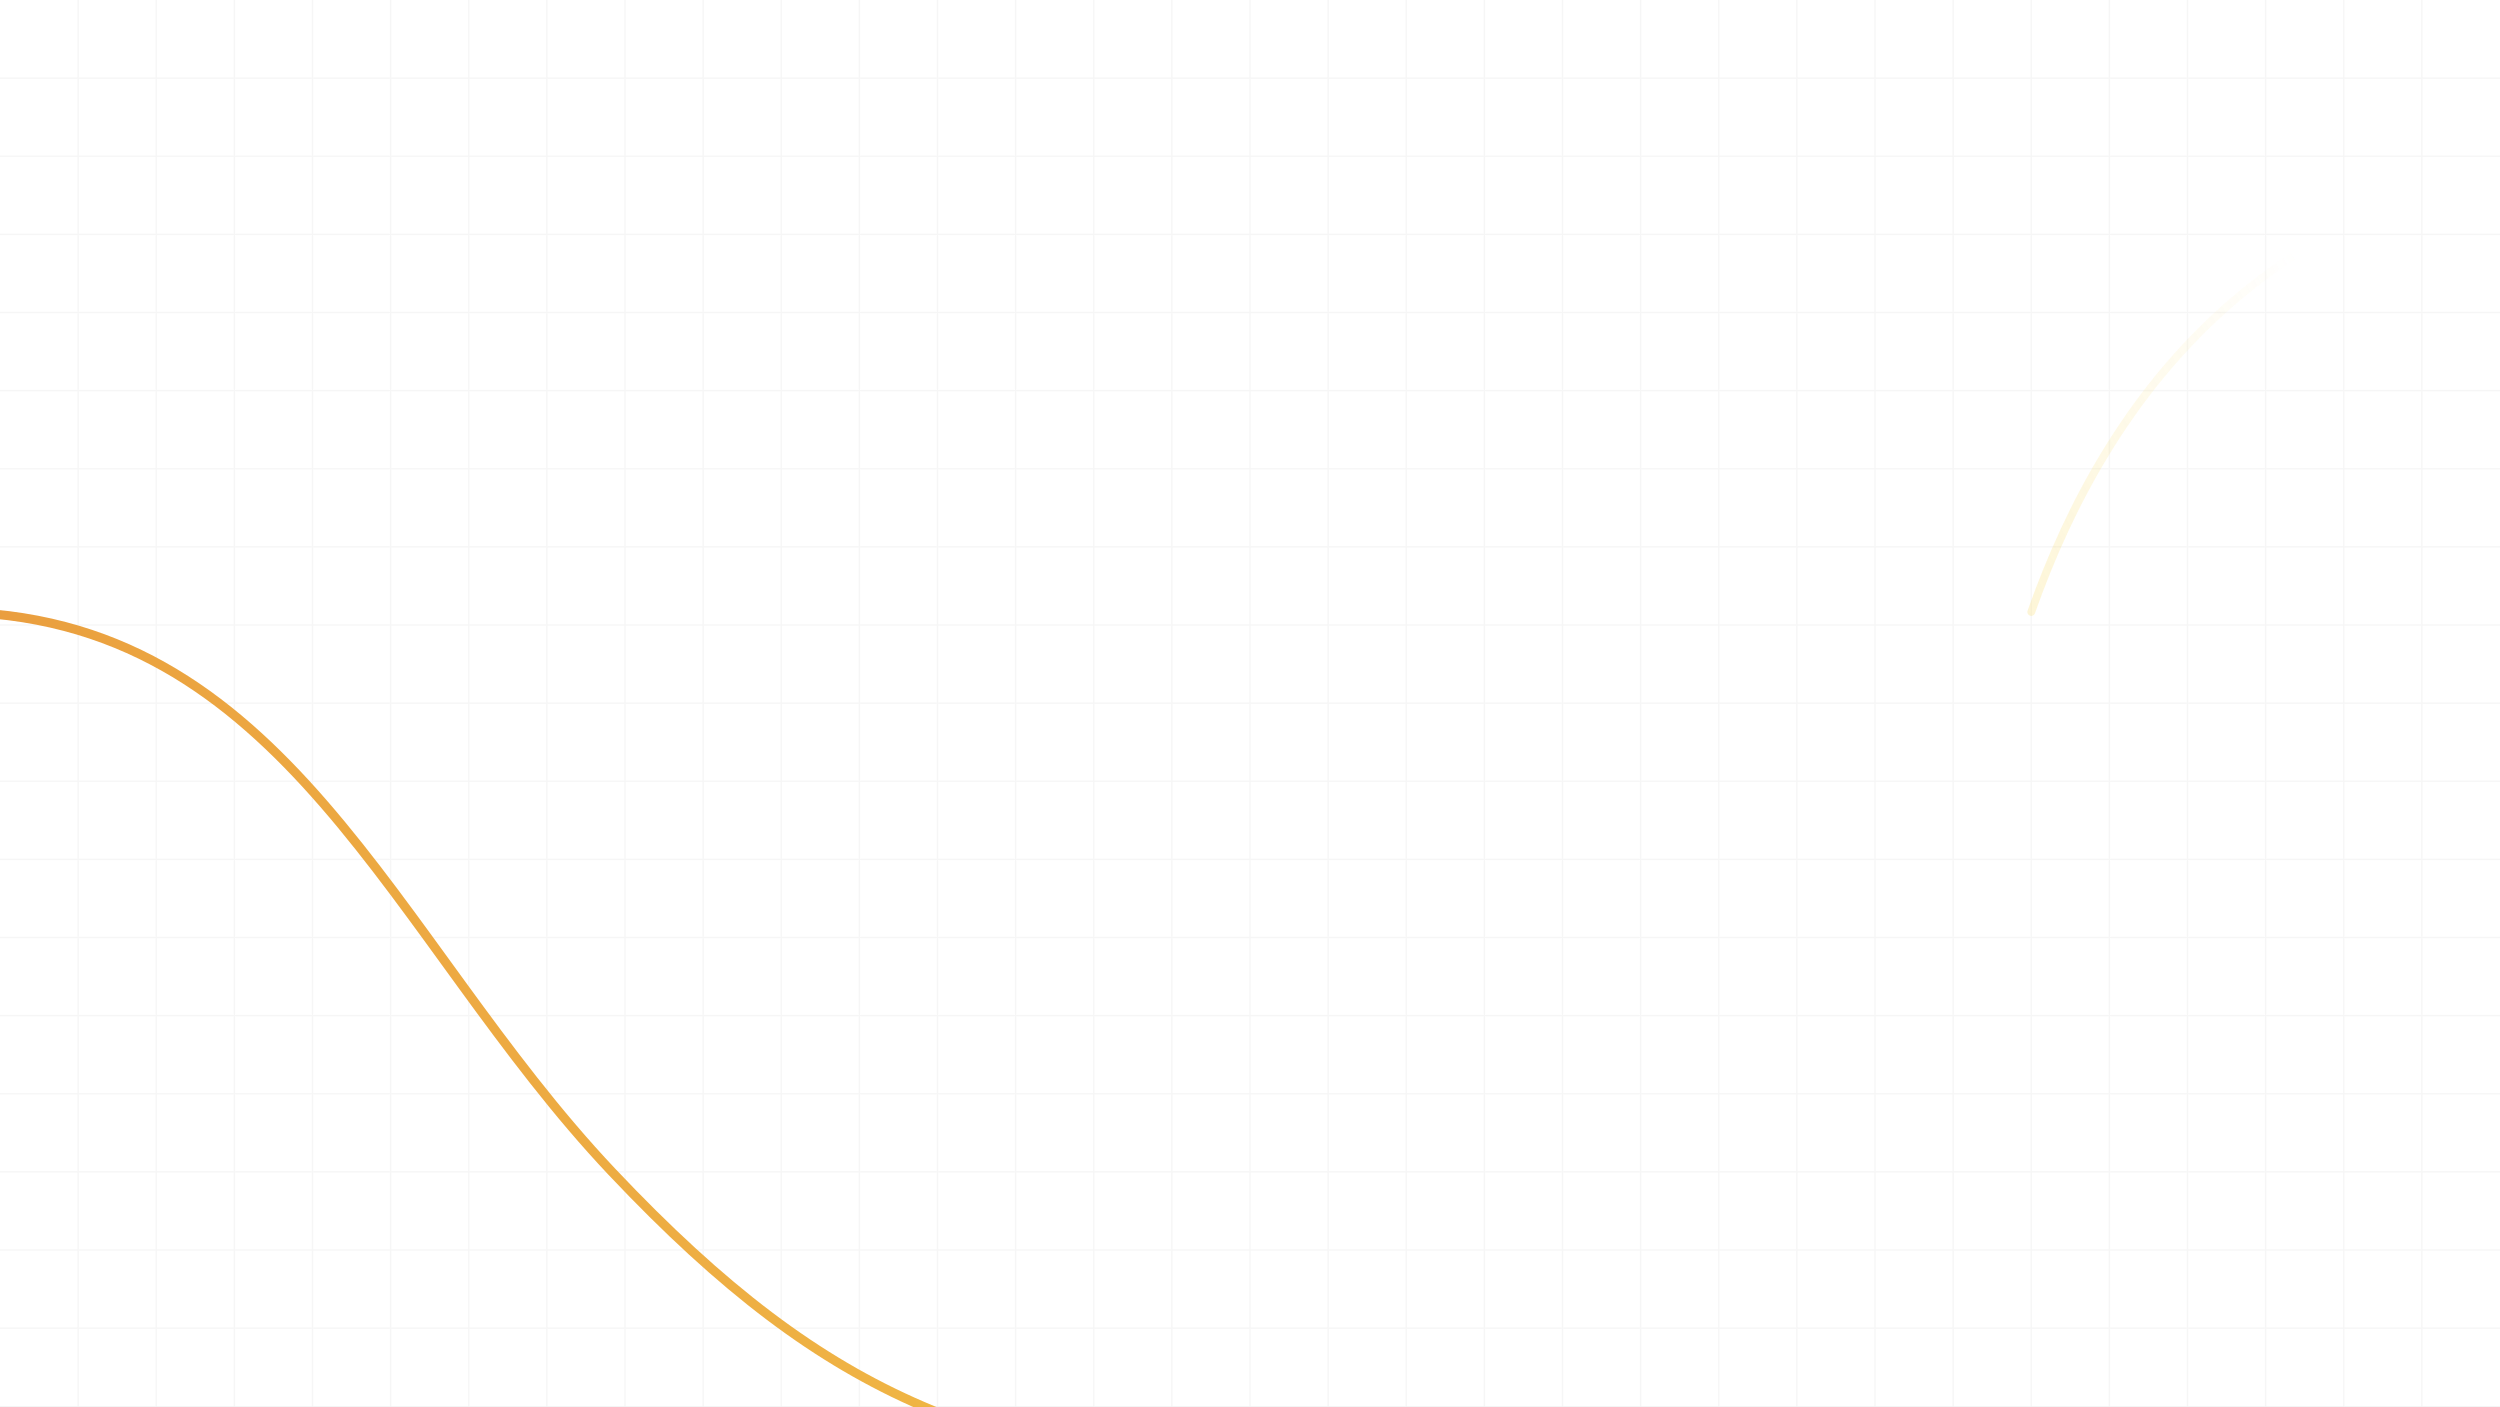
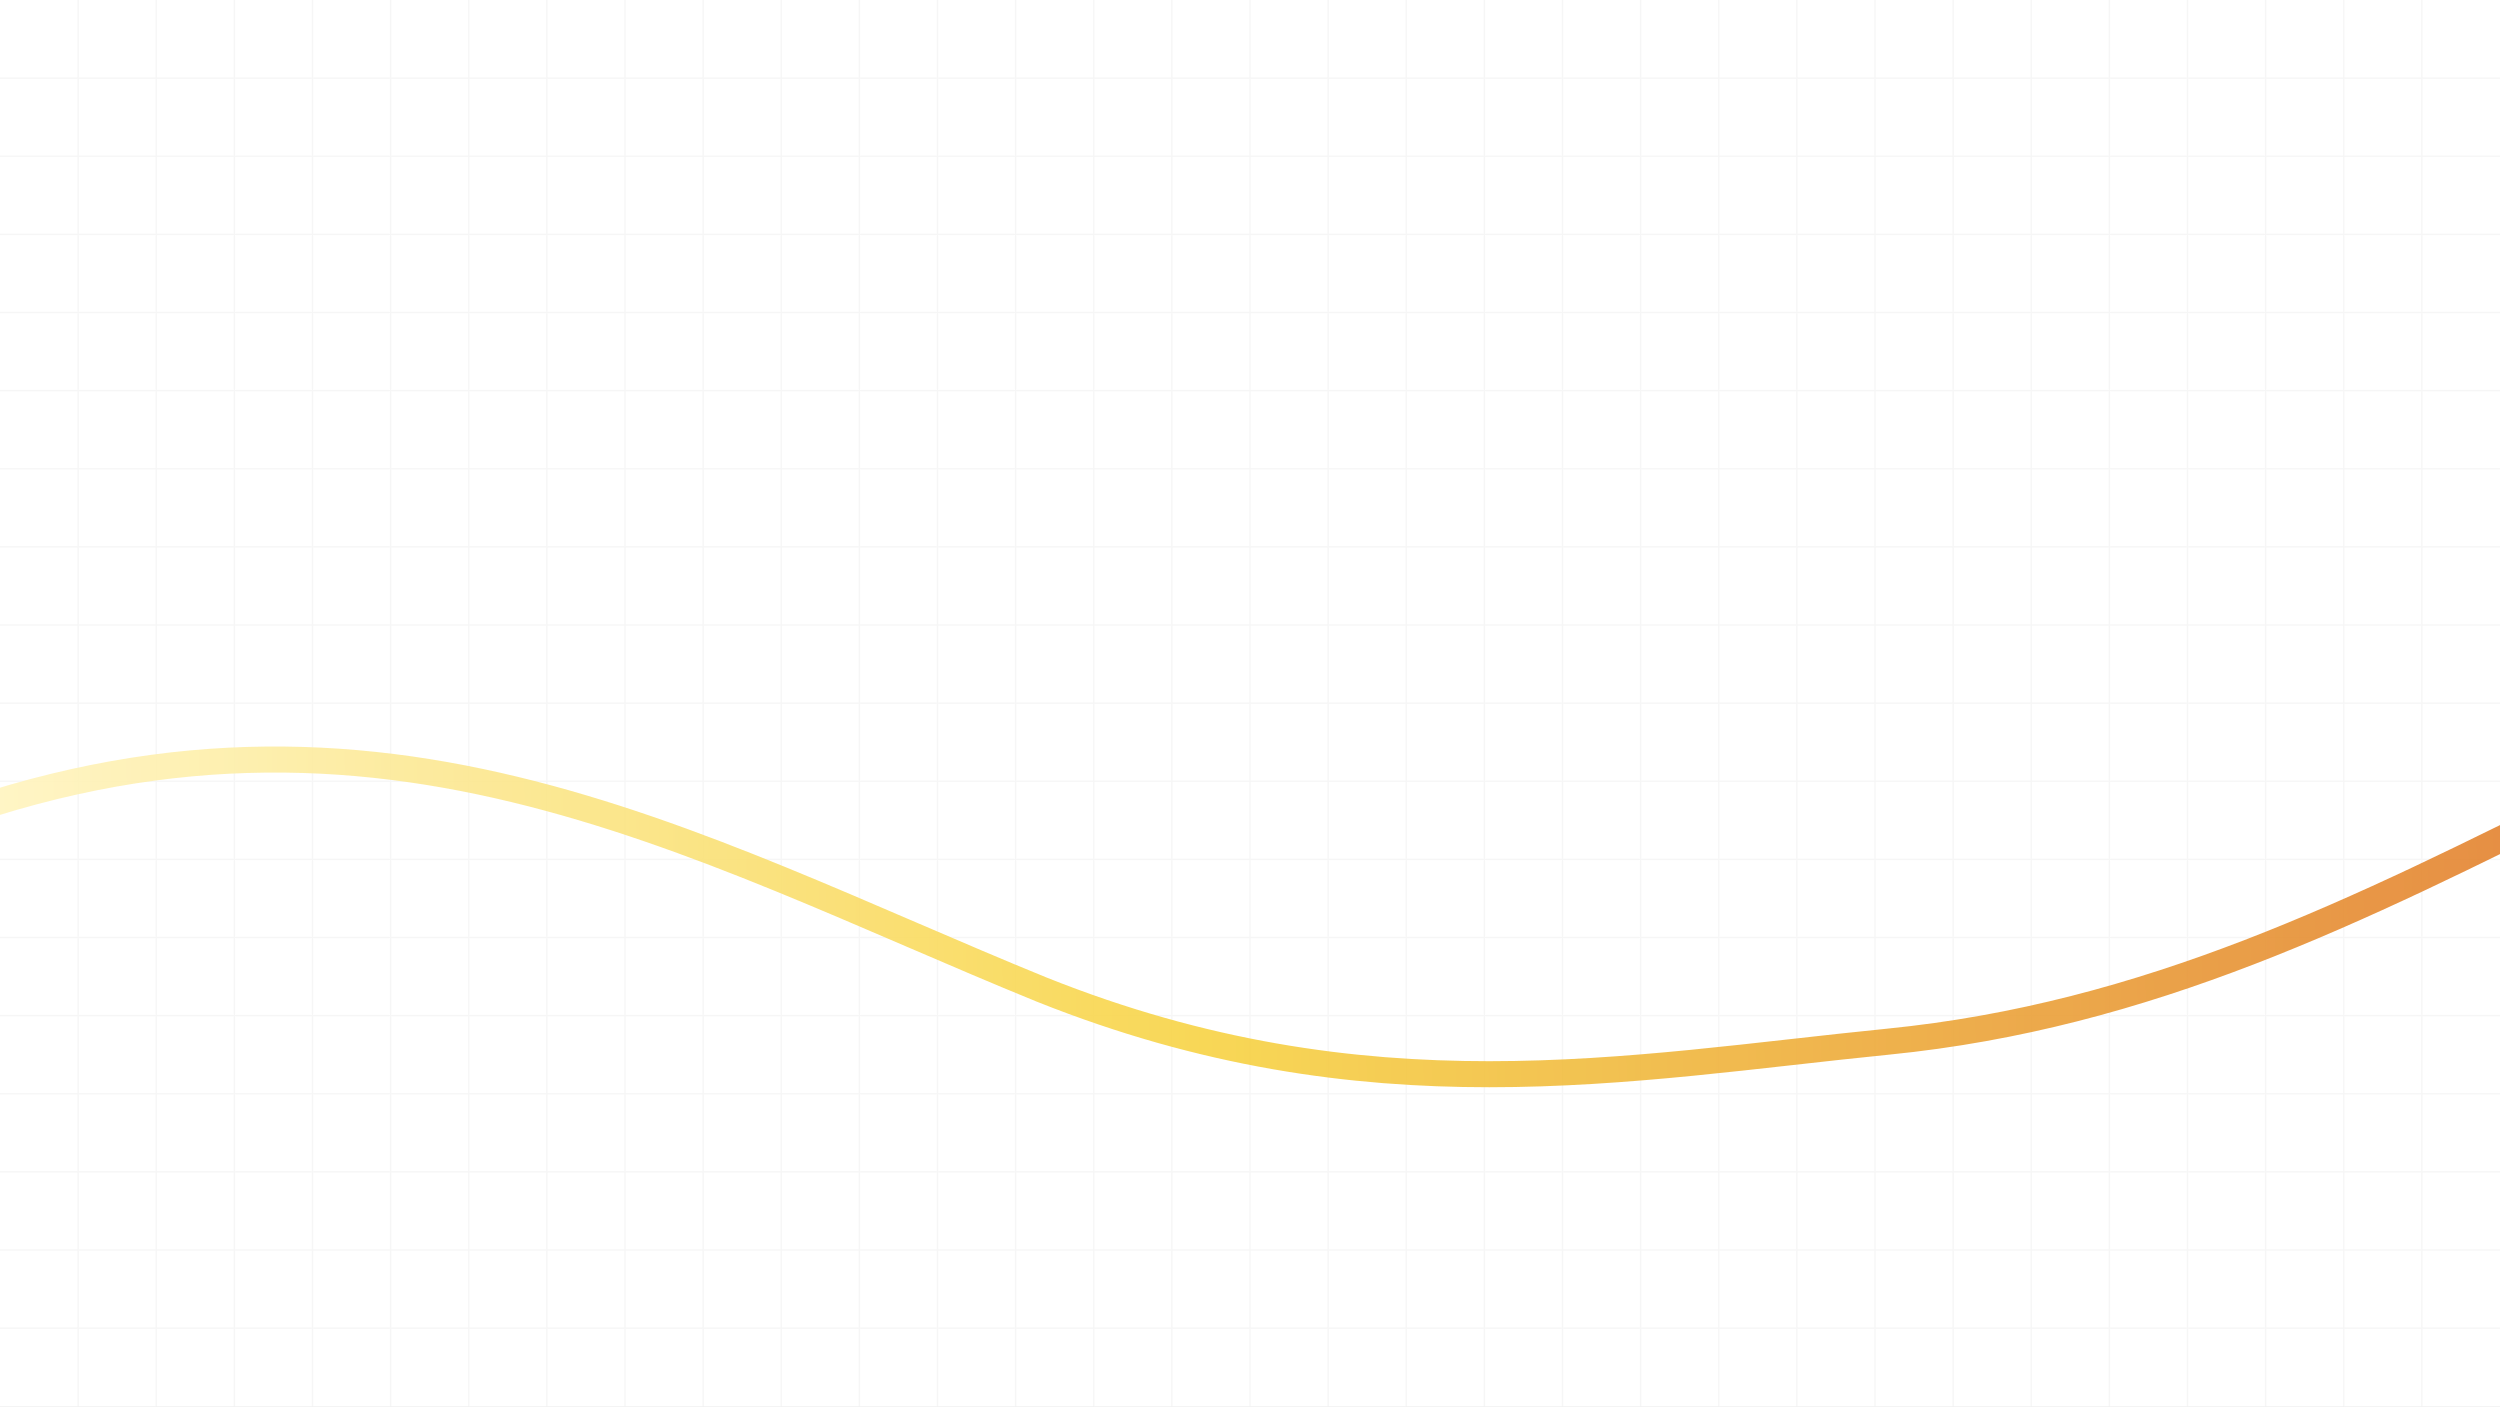
<svg xmlns="http://www.w3.org/2000/svg" width="1920" height="1080" viewBox="0 0 1920 1080" fill="none">
  <rect width="1920" height="1080" fill="#FFFFFF" />
  <g id="grid" opacity="0.1" stroke="#A3A3A3" stroke-width="1">
    <line x1="60.00" y1="0" x2="60.00" y2="1080" />
    <line x1="120.00" y1="0" x2="120.00" y2="1080" />
    <line x1="180.00" y1="0" x2="180.00" y2="1080" />
    <line x1="240.00" y1="0" x2="240.00" y2="1080" />
    <line x1="300.00" y1="0" x2="300.00" y2="1080" />
    <line x1="360.00" y1="0" x2="360.00" y2="1080" />
    <line x1="420.00" y1="0" x2="420.00" y2="1080" />
    <line x1="480.00" y1="0" x2="480.00" y2="1080" />
    <line x1="540.00" y1="0" x2="540.00" y2="1080" />
    <line x1="600.00" y1="0" x2="600.00" y2="1080" />
    <line x1="660.00" y1="0" x2="660.00" y2="1080" />
    <line x1="720.00" y1="0" x2="720.00" y2="1080" />
    <line x1="780.00" y1="0" x2="780.00" y2="1080" />
    <line x1="840.00" y1="0" x2="840.00" y2="1080" />
    <line x1="900.00" y1="0" x2="900.00" y2="1080" />
    <line x1="960.00" y1="0" x2="960.00" y2="1080" />
    <line x1="1020.00" y1="0" x2="1020.00" y2="1080" />
    <line x1="1080.00" y1="0" x2="1080.00" y2="1080" />
    <line x1="1140.00" y1="0" x2="1140.00" y2="1080" />
    <line x1="1200.00" y1="0" x2="1200.00" y2="1080" />
    <line x1="1260.00" y1="0" x2="1260.00" y2="1080" />
    <line x1="1320.00" y1="0" x2="1320.00" y2="1080" />
    <line x1="1380.00" y1="0" x2="1380.00" y2="1080" />
    <line x1="1440.00" y1="0" x2="1440.00" y2="1080" />
    <line x1="1500.00" y1="0" x2="1500.00" y2="1080" />
    <line x1="1560.00" y1="0" x2="1560.00" y2="1080" />
    <line x1="1620.00" y1="0" x2="1620.00" y2="1080" />
    <line x1="1680.00" y1="0" x2="1680.00" y2="1080" />
    <line x1="1740.00" y1="0" x2="1740.00" y2="1080" />
    <line x1="1800.00" y1="0" x2="1800.00" y2="1080" />
    <line x1="1860.00" y1="0" x2="1860.00" y2="1080" />
    <line x1="0" y1="60.00" x2="1920" y2="60.00" />
    <line x1="0" y1="120.00" x2="1920" y2="120.00" />
    <line x1="0" y1="180.00" x2="1920" y2="180.00" />
    <line x1="0" y1="240.00" x2="1920" y2="240.00" />
    <line x1="0" y1="300.00" x2="1920" y2="300.00" />
    <line x1="0" y1="360.00" x2="1920" y2="360.00" />
    <line x1="0" y1="420.00" x2="1920" y2="420.00" />
    <line x1="0" y1="480.00" x2="1920" y2="480.00" />
    <line x1="0" y1="540.00" x2="1920" y2="540.00" />
    <line x1="0" y1="600.00" x2="1920" y2="600.00" />
    <line x1="0" y1="660.00" x2="1920" y2="660.00" />
    <line x1="0" y1="720.00" x2="1920" y2="720.00" />
    <line x1="0" y1="780.00" x2="1920" y2="780.00" />
    <line x1="0" y1="840.00" x2="1920" y2="840.00" />
    <line x1="0" y1="900.00" x2="1920" y2="900.00" />
    <line x1="0" y1="960.00" x2="1920" y2="960.00" />
    <line x1="0" y1="1020.00" x2="1920" y2="1020.00" />
  </g>
-   <path d="M-40 470 C 220 470, 300 720, 470 900 S 760 1120, 1000 1140" stroke="url(#warm)" stroke-width="7" fill="none" stroke-linecap="round" opacity="0.95" />
-   <path d="M1980 120 C 1740 150, 1620 300, 1560 470" stroke="url(#warm)" stroke-width="6" fill="none" stroke-linecap="round" opacity="0.6" />
+   <path d="M-70 640 C 280 500, 530 650, 800 760 C 1050 860, 1250 820, 1450 800 C 1650 780, 1810 700, 1990 610" stroke="url(#warm)" stroke-width="20" fill="none" stroke-linecap="round" stroke-linejoin="round" opacity="0.9" />
  <defs>
-     <linearGradient id="warm" x1="0" y1="1080" x2="1720" y2="120" gradientUnits="userSpaceOnUse">
-       <stop stop-color="#E38330" />
-       <stop offset="0.55" stop-color="#F7D344" />
-       <stop offset="1" stop-color="#F7D344" stop-opacity="0" />
+     <linearGradient id="warm" x1="0" y1="640" x2="1920" y2="610" gradientUnits="userSpaceOnUse">
+       <stop stop-color="#FFF4BF" />
+       <stop offset="0.48" stop-color="#F7D344" />
+       <stop offset="1" stop-color="#E38330" />
    </linearGradient>
  </defs>
</svg>
